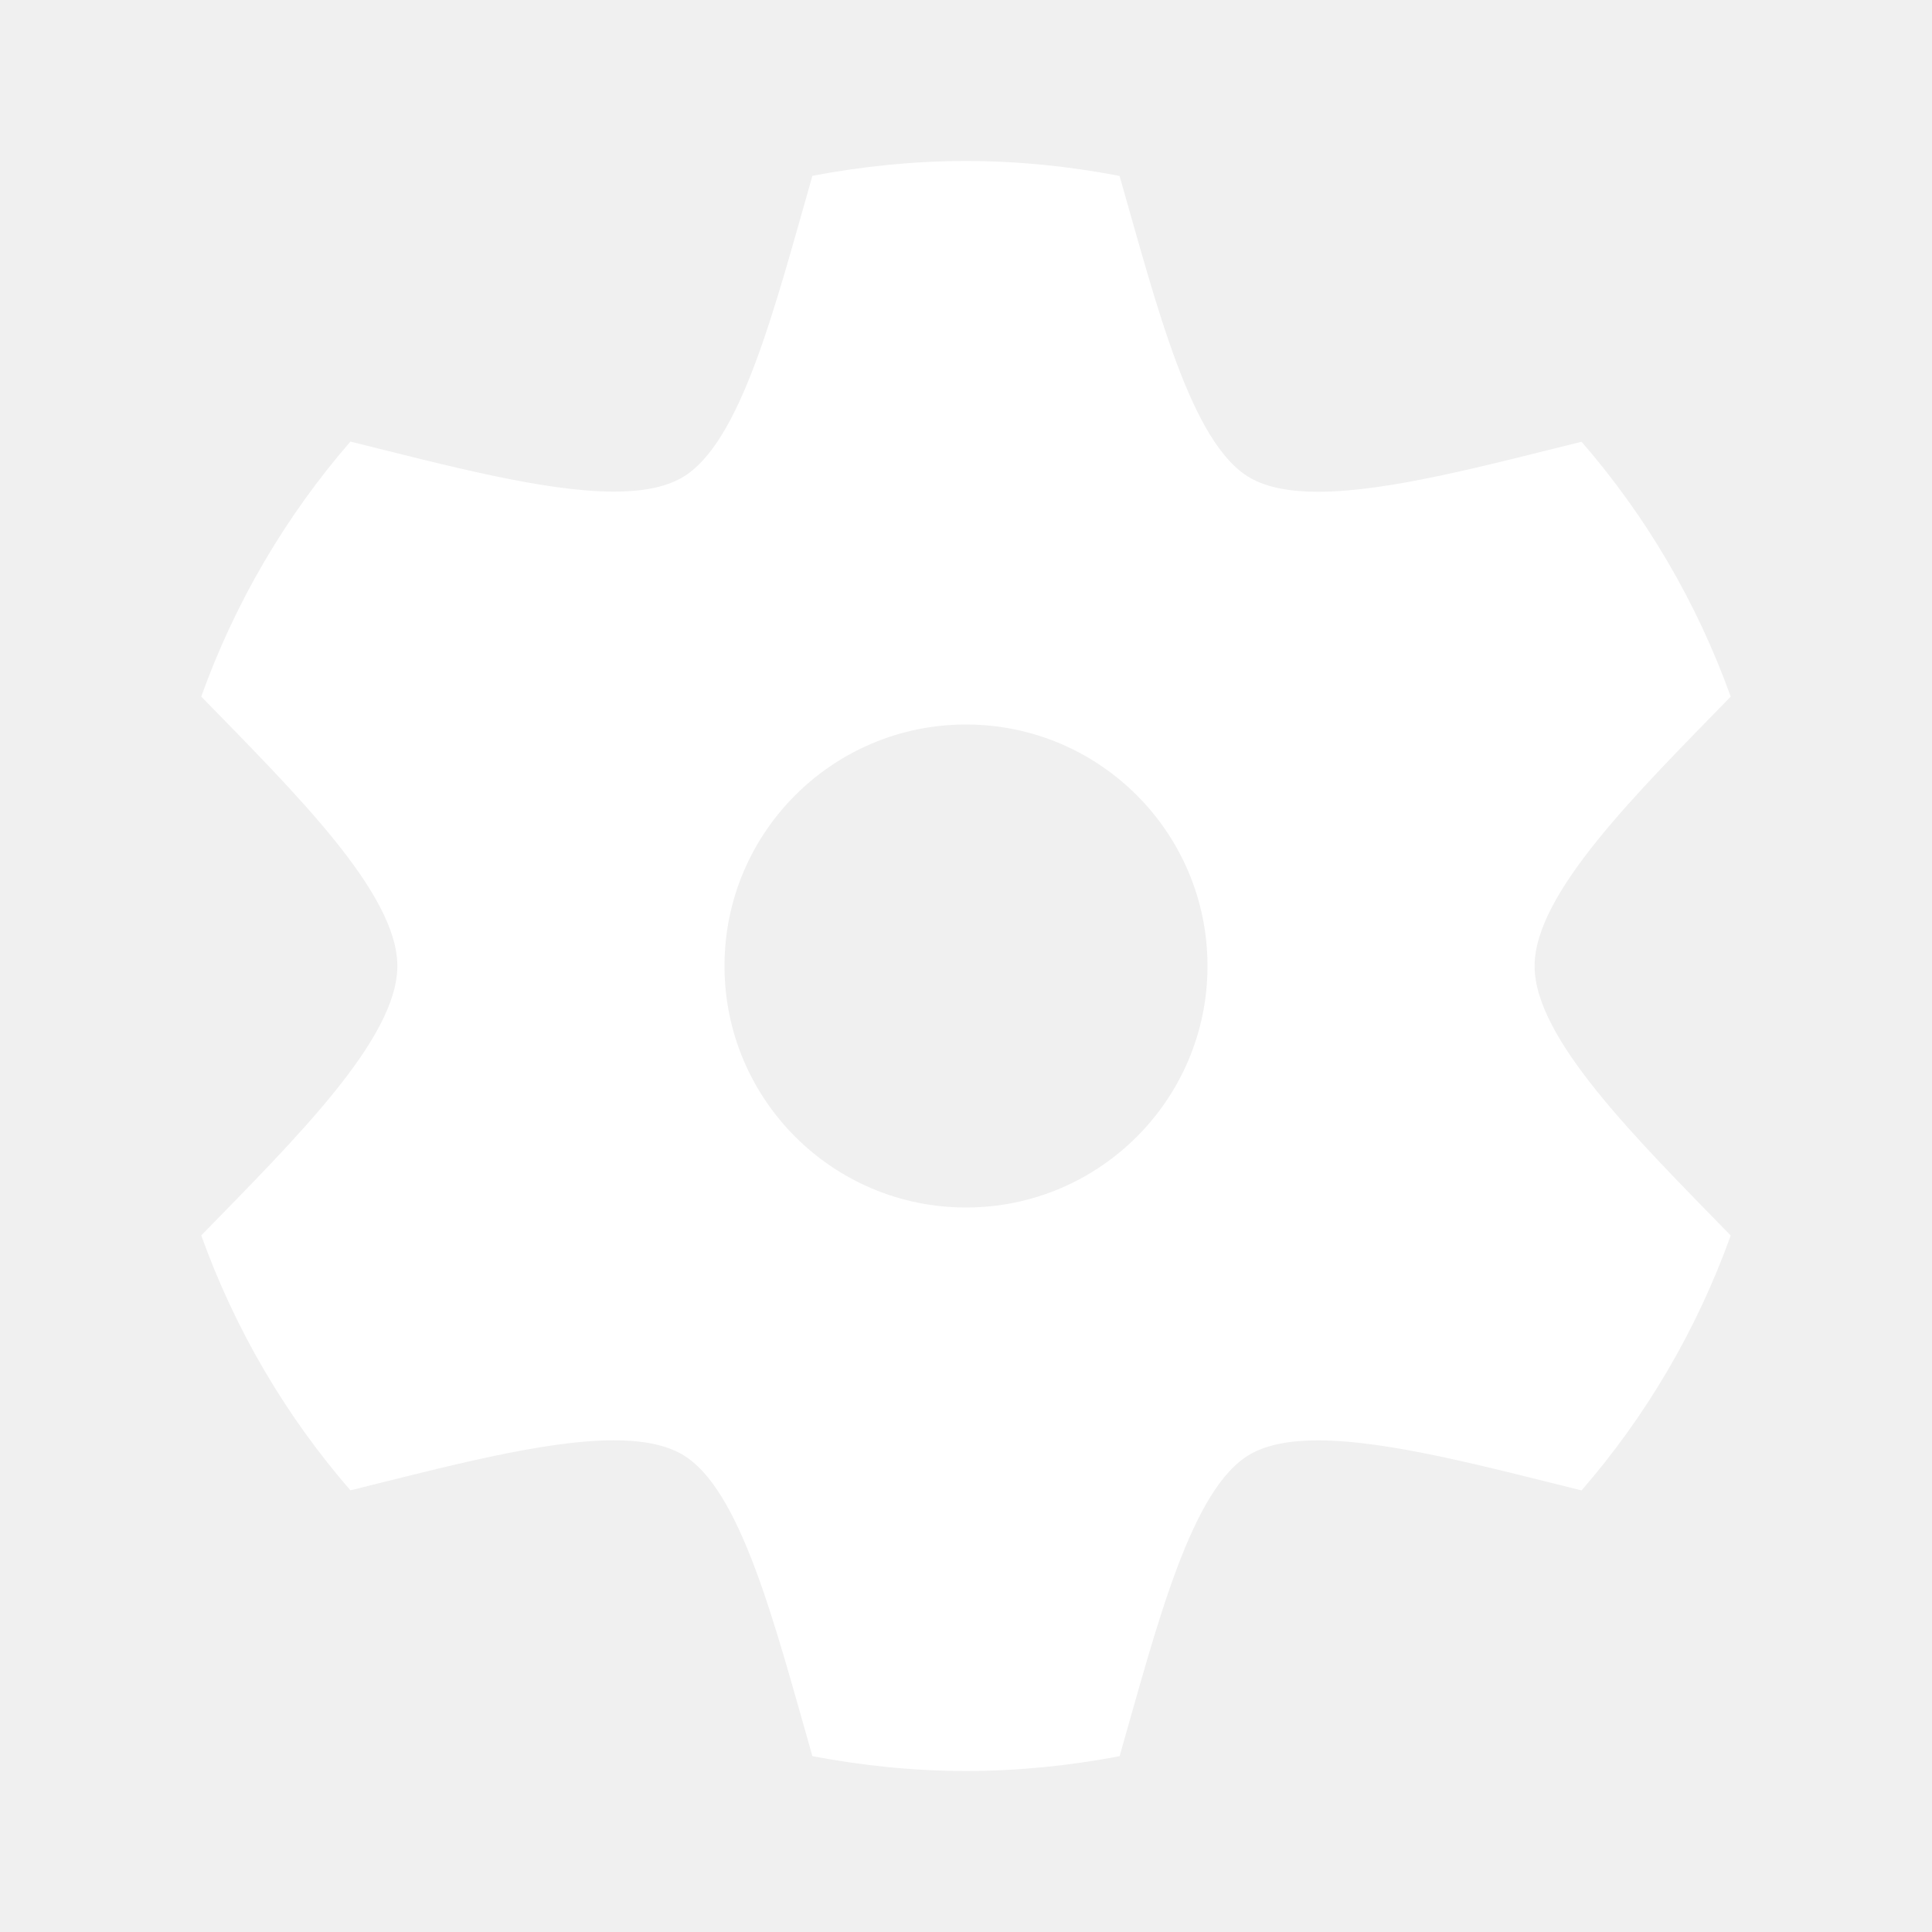
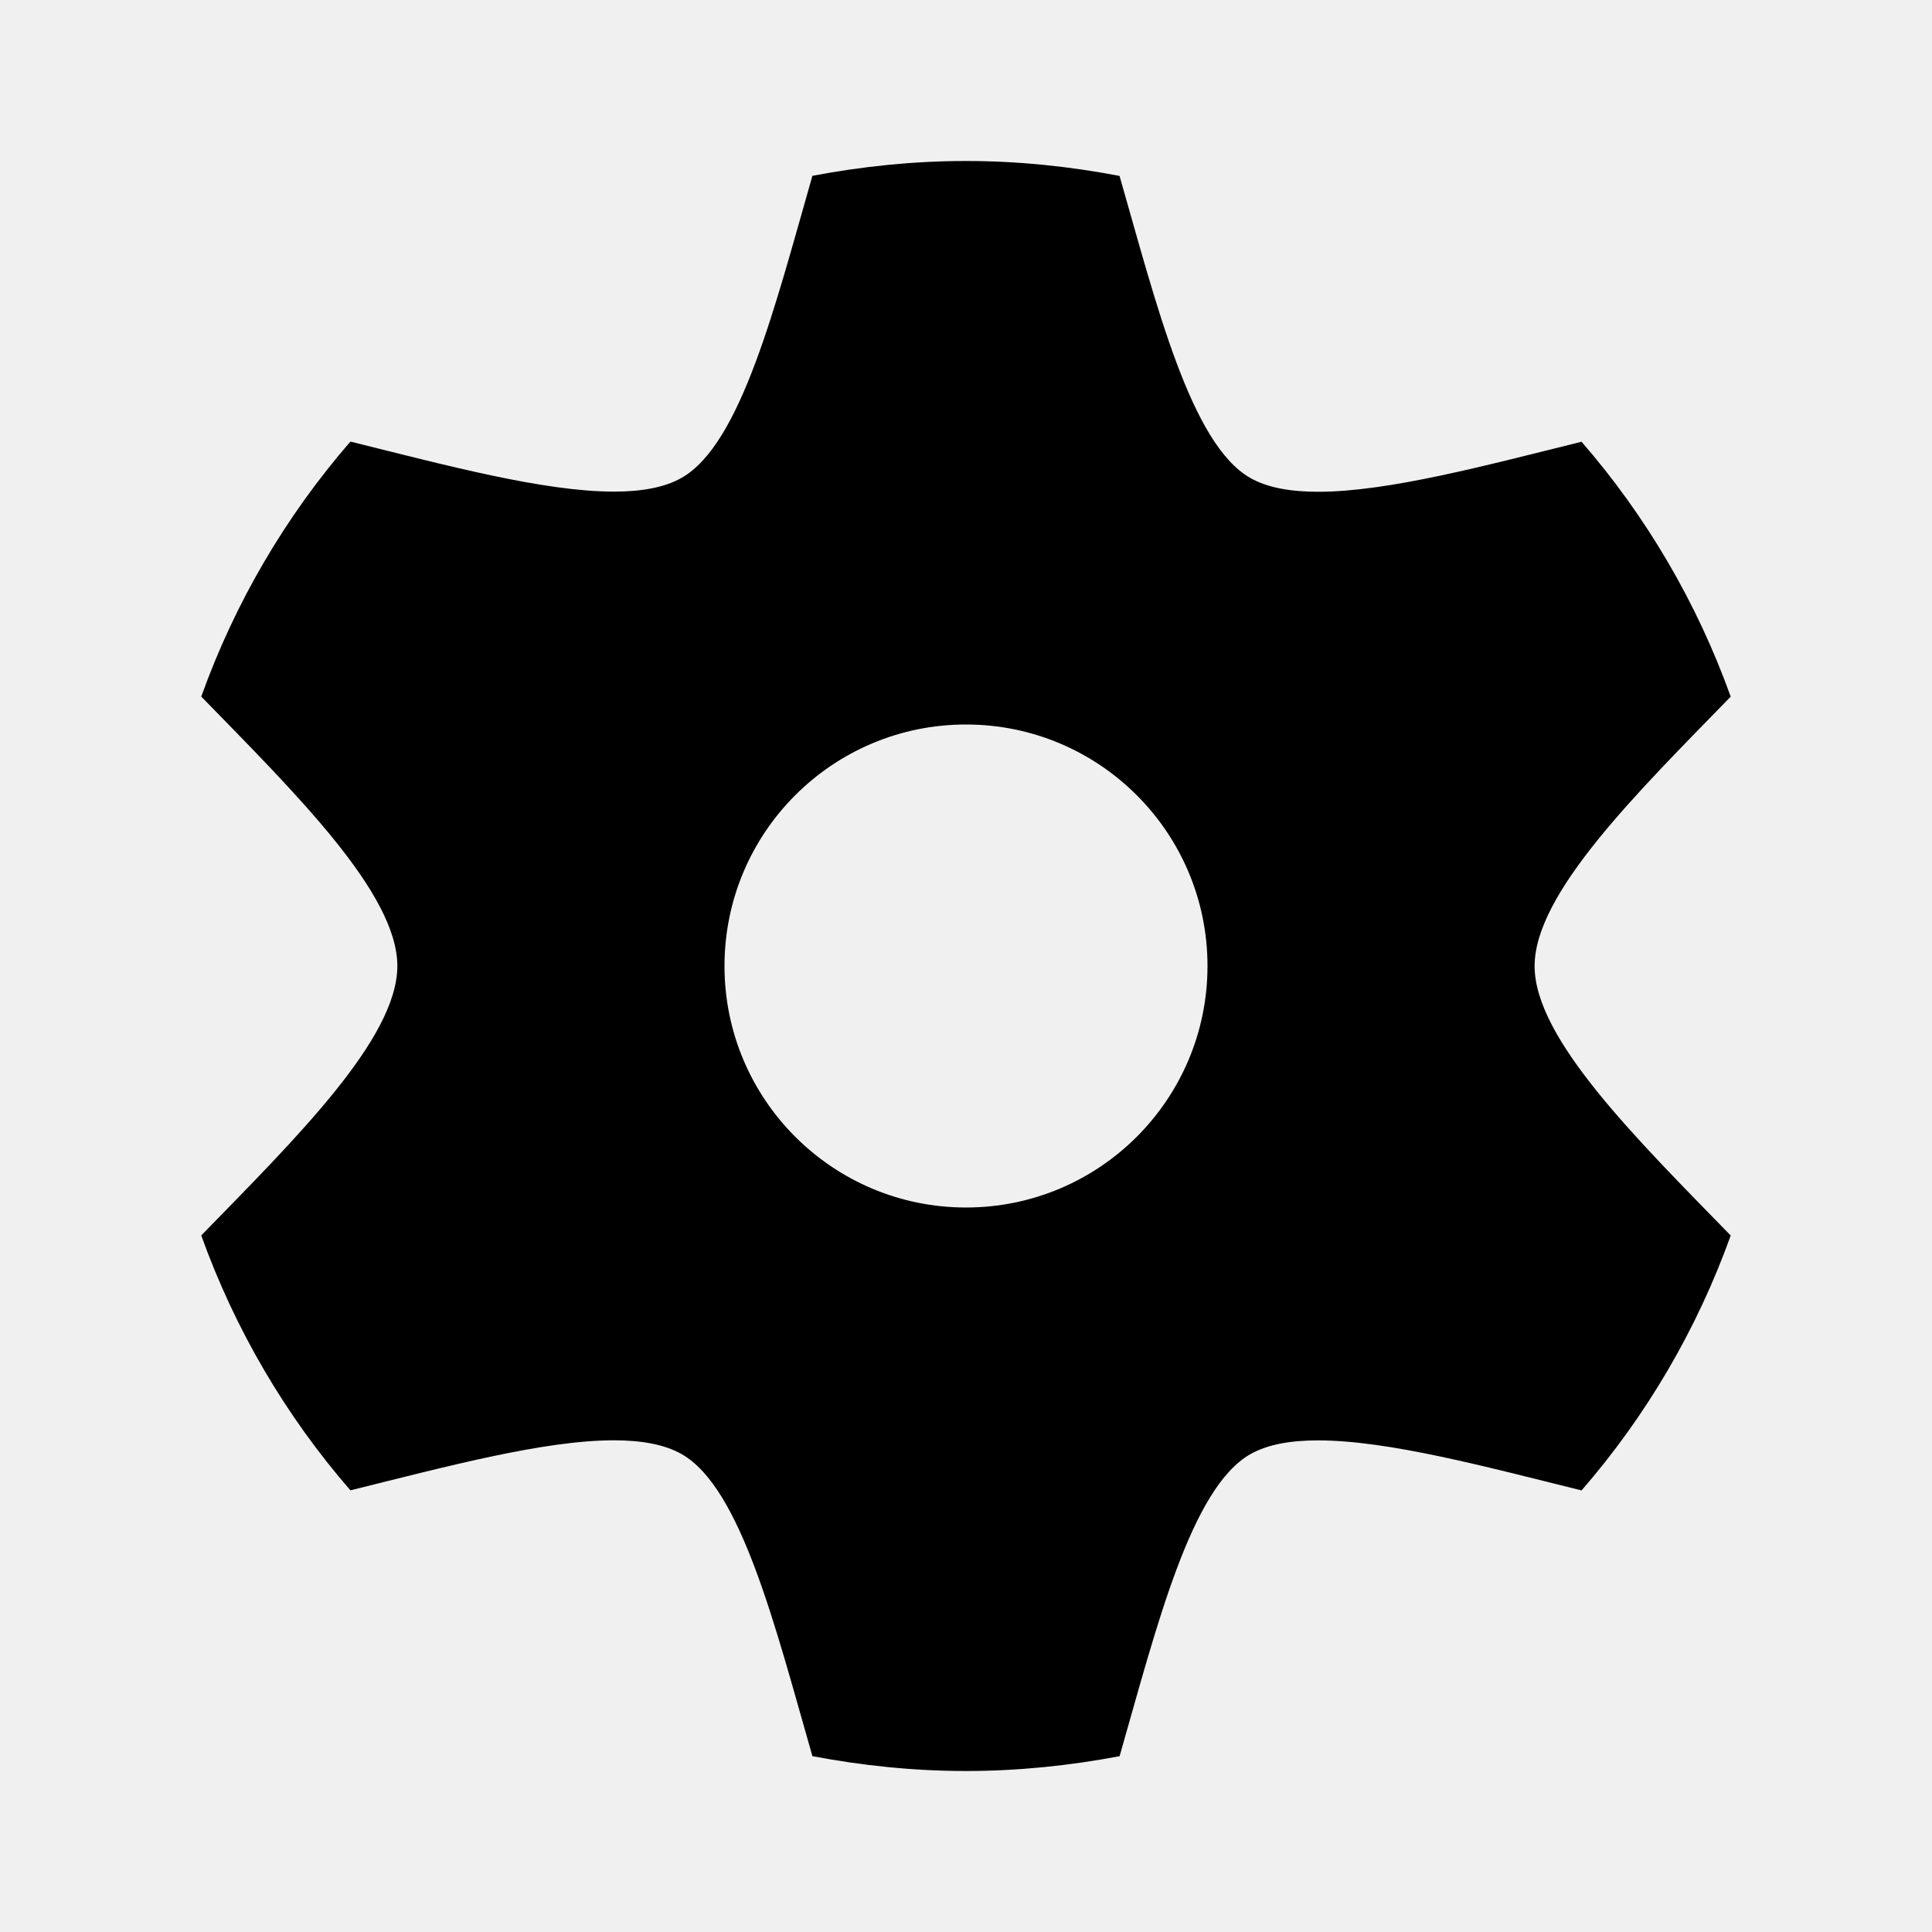
- <svg xmlns="http://www.w3.org/2000/svg" width="800px" height="800px" viewBox="0 0 48 48" fill="#ffffff">
+ <svg xmlns="http://www.w3.org/2000/svg" class="icon-fill" width="800px" height="800px" viewBox="0 0 48 48">
  <g id="SVGRepo_bgCarrier" stroke-width="0" />
  <g id="SVGRepo_tracerCarrier" stroke-linecap="round" stroke-linejoin="round" />
  <g id="SVGRepo_iconCarrier">
    <path d="M0 0h48v48H0z" fill="none" />
    <g id="Shopicon">
      <path d="M8.706,37.027c2.363-0.585,4.798-1.243,6.545-1.243c0.683,0,1.261,0.101,1.688,0.345c1.474,0.845,2.318,4.268,3.245,7.502 C21.421,43.866,22.694,44,24,44c1.306,0,2.579-0.134,3.816-0.368c0.926-3.234,1.771-6.657,3.244-7.501 c0.427-0.245,1.005-0.345,1.688-0.345c1.747,0,4.183,0.658,6.545,1.243c1.605-1.848,2.865-3.99,3.706-6.333 c-2.344-2.406-4.872-4.891-4.872-6.694c0-1.804,2.528-4.288,4.872-6.694c-0.841-2.343-2.101-4.485-3.706-6.333 c-2.363,0.585-4.798,1.243-6.545,1.243c-0.683,0-1.261-0.101-1.688-0.345c-1.474-0.845-2.318-4.268-3.245-7.502 C26.579,4.134,25.306,4,24,4c-1.306,0-2.579,0.134-3.816,0.368c-0.926,3.234-1.771,6.657-3.245,7.501 c-0.427,0.245-1.005,0.345-1.688,0.345c-1.747,0-4.183-0.658-6.545-1.243C7.101,12.821,5.841,14.962,5,17.306 C7.344,19.712,9.872,22.196,9.872,24c0,1.804-2.527,4.288-4.872,6.694C5.841,33.037,7.101,35.179,8.706,37.027z M18,24 c0-3.314,2.686-6,6-6s6,2.686,6,6s-2.686,6-6,6S18,27.314,18,24z" />
    </g>
  </g>
</svg>
